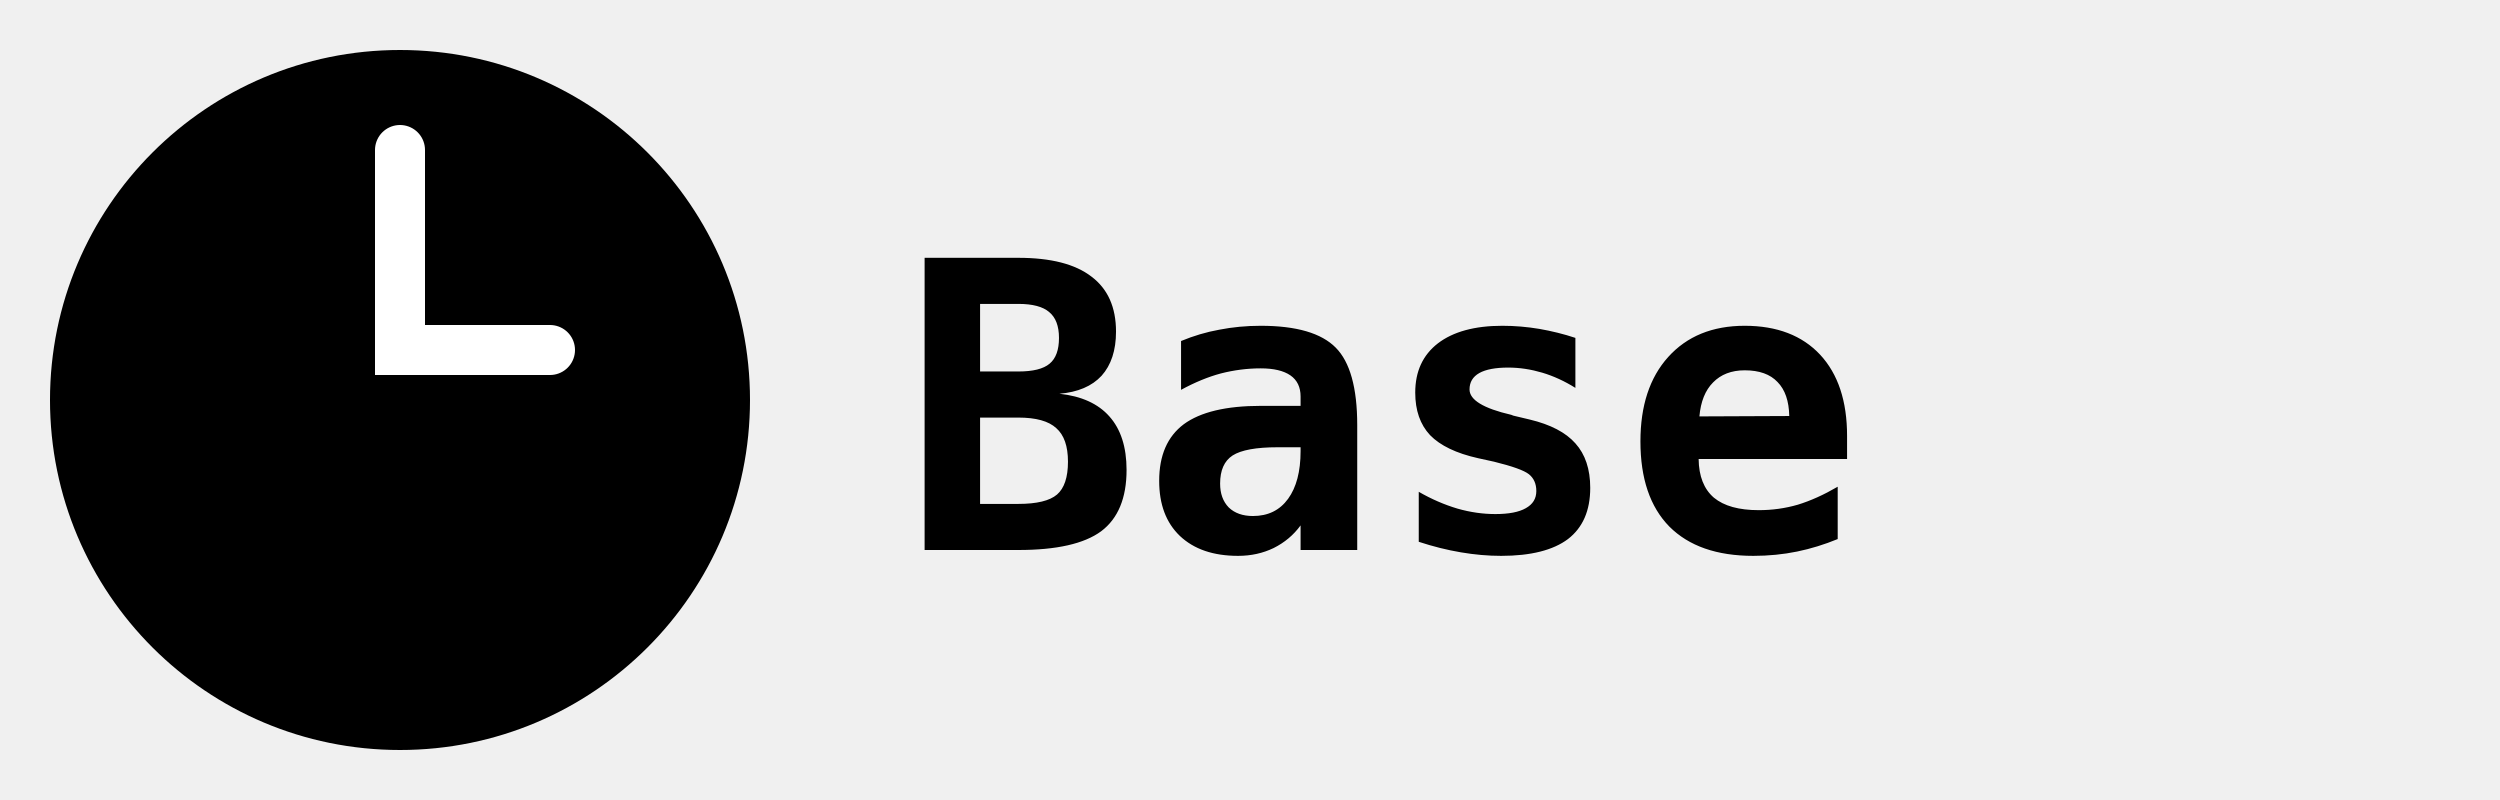
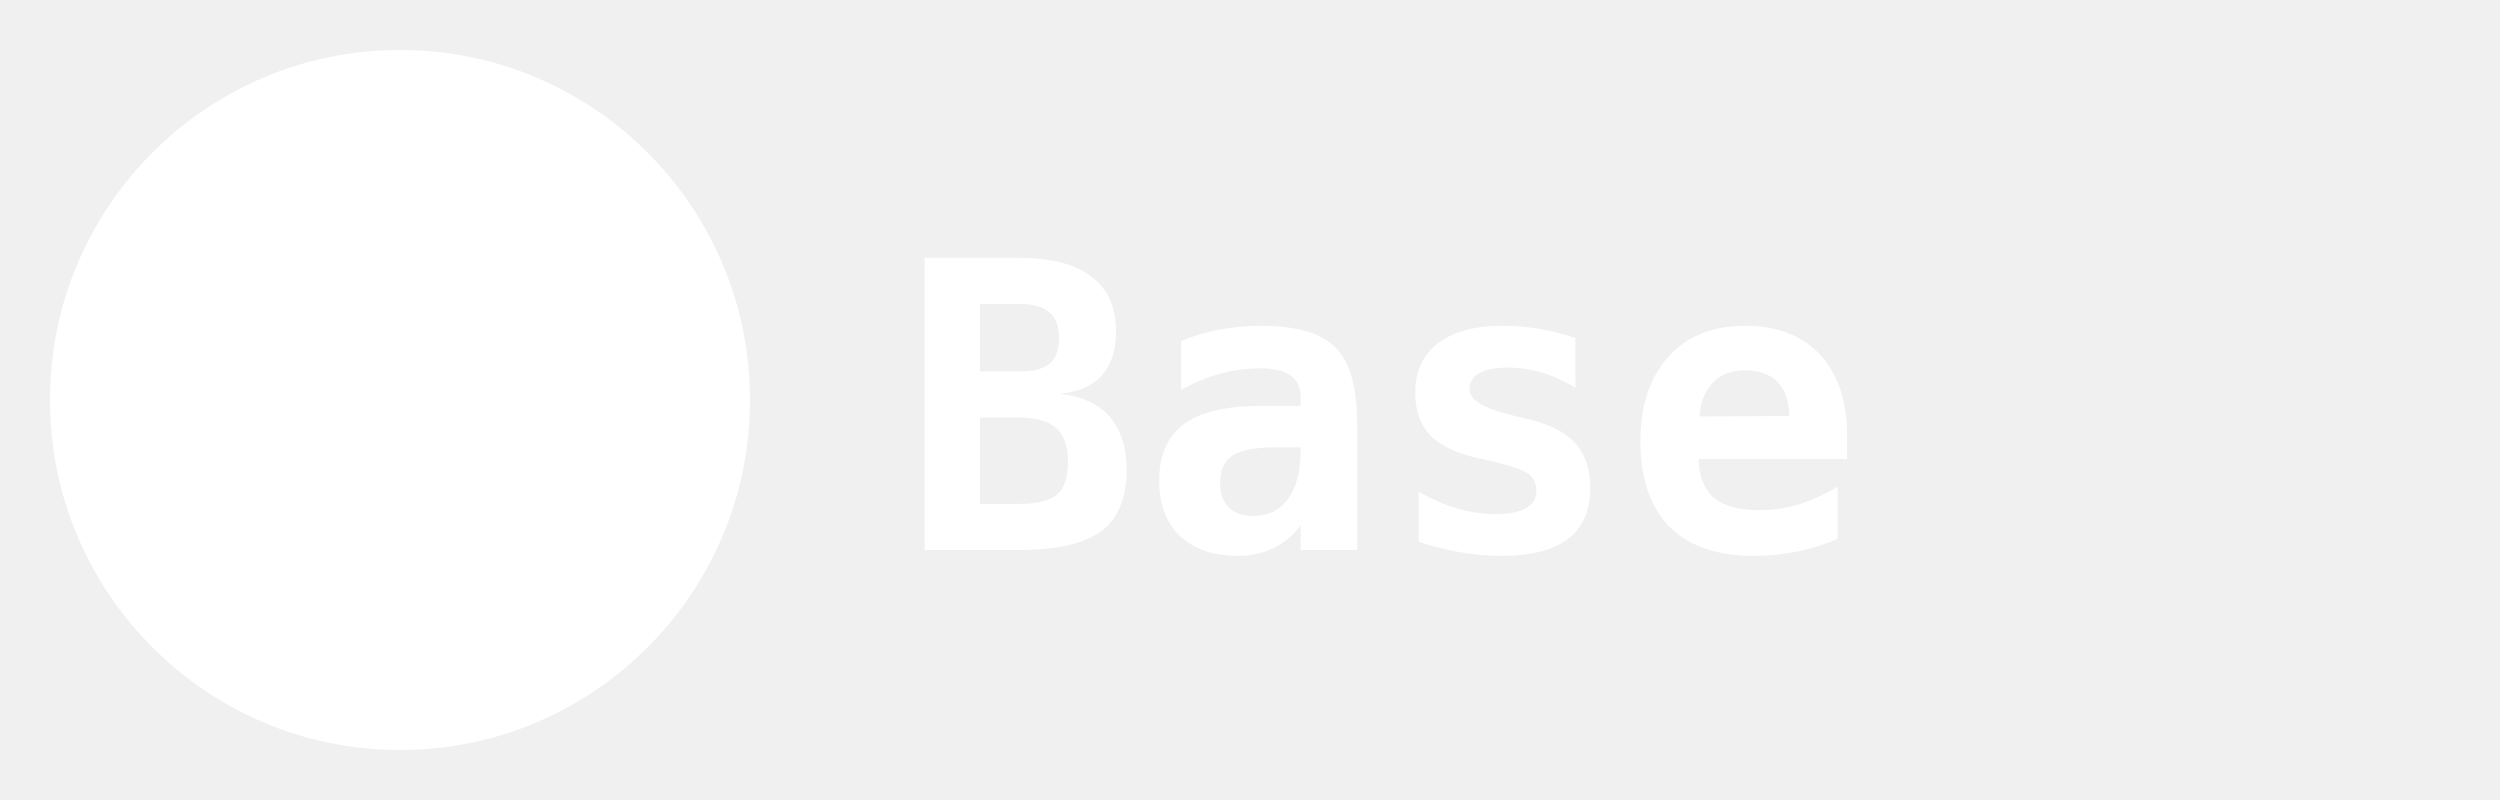
- <svg xmlns="http://www.w3.org/2000/svg" viewBox="0 0 100 32" fill="currentColor">
-   <circle cx="16" cy="16" r="14" fill="currentColor" />
+ <svg xmlns="http://www.w3.org/2000/svg" viewBox="0 0 100 32" fill="#ffffff">
+   <circle cx="16" cy="16" r="14" fill="#ffffff" />
  <path d="M16 6 L16 14 L22 14" fill="none" stroke="white" stroke-width="2" stroke-linecap="round" />
  <text x="36" y="22" font-family="monospace" font-size="16" font-weight="600">Base</text>
</svg>
